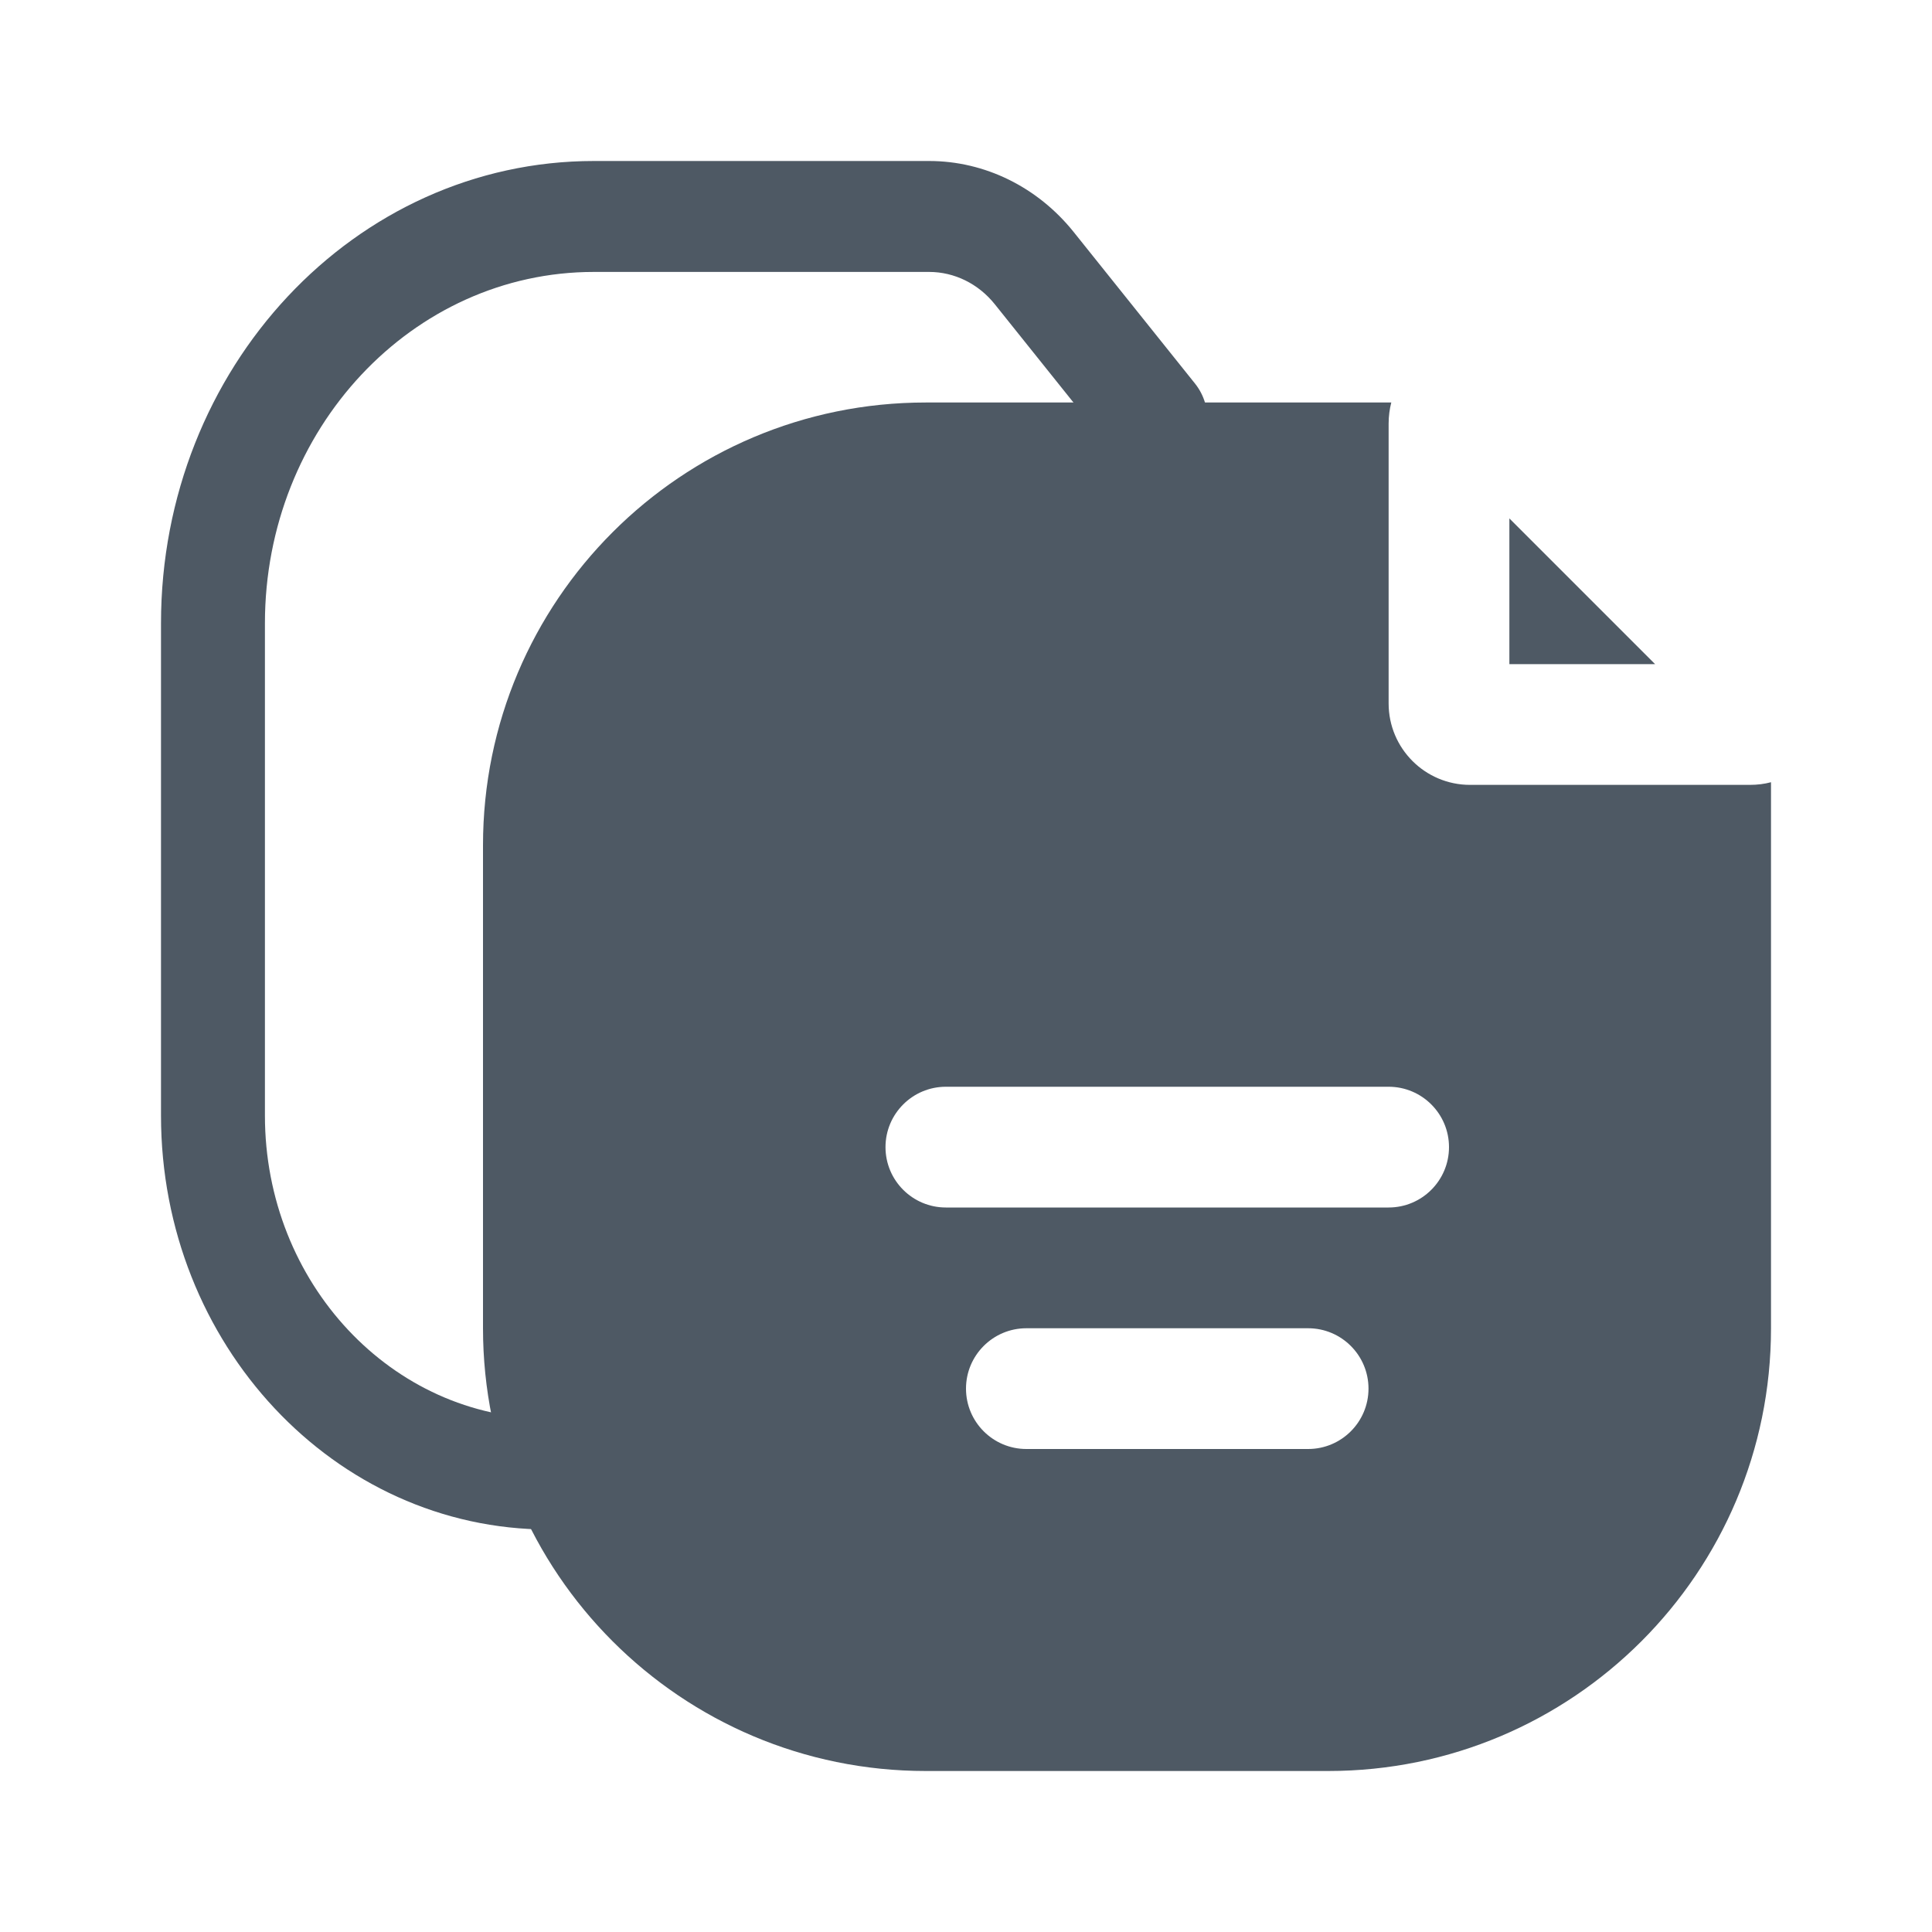
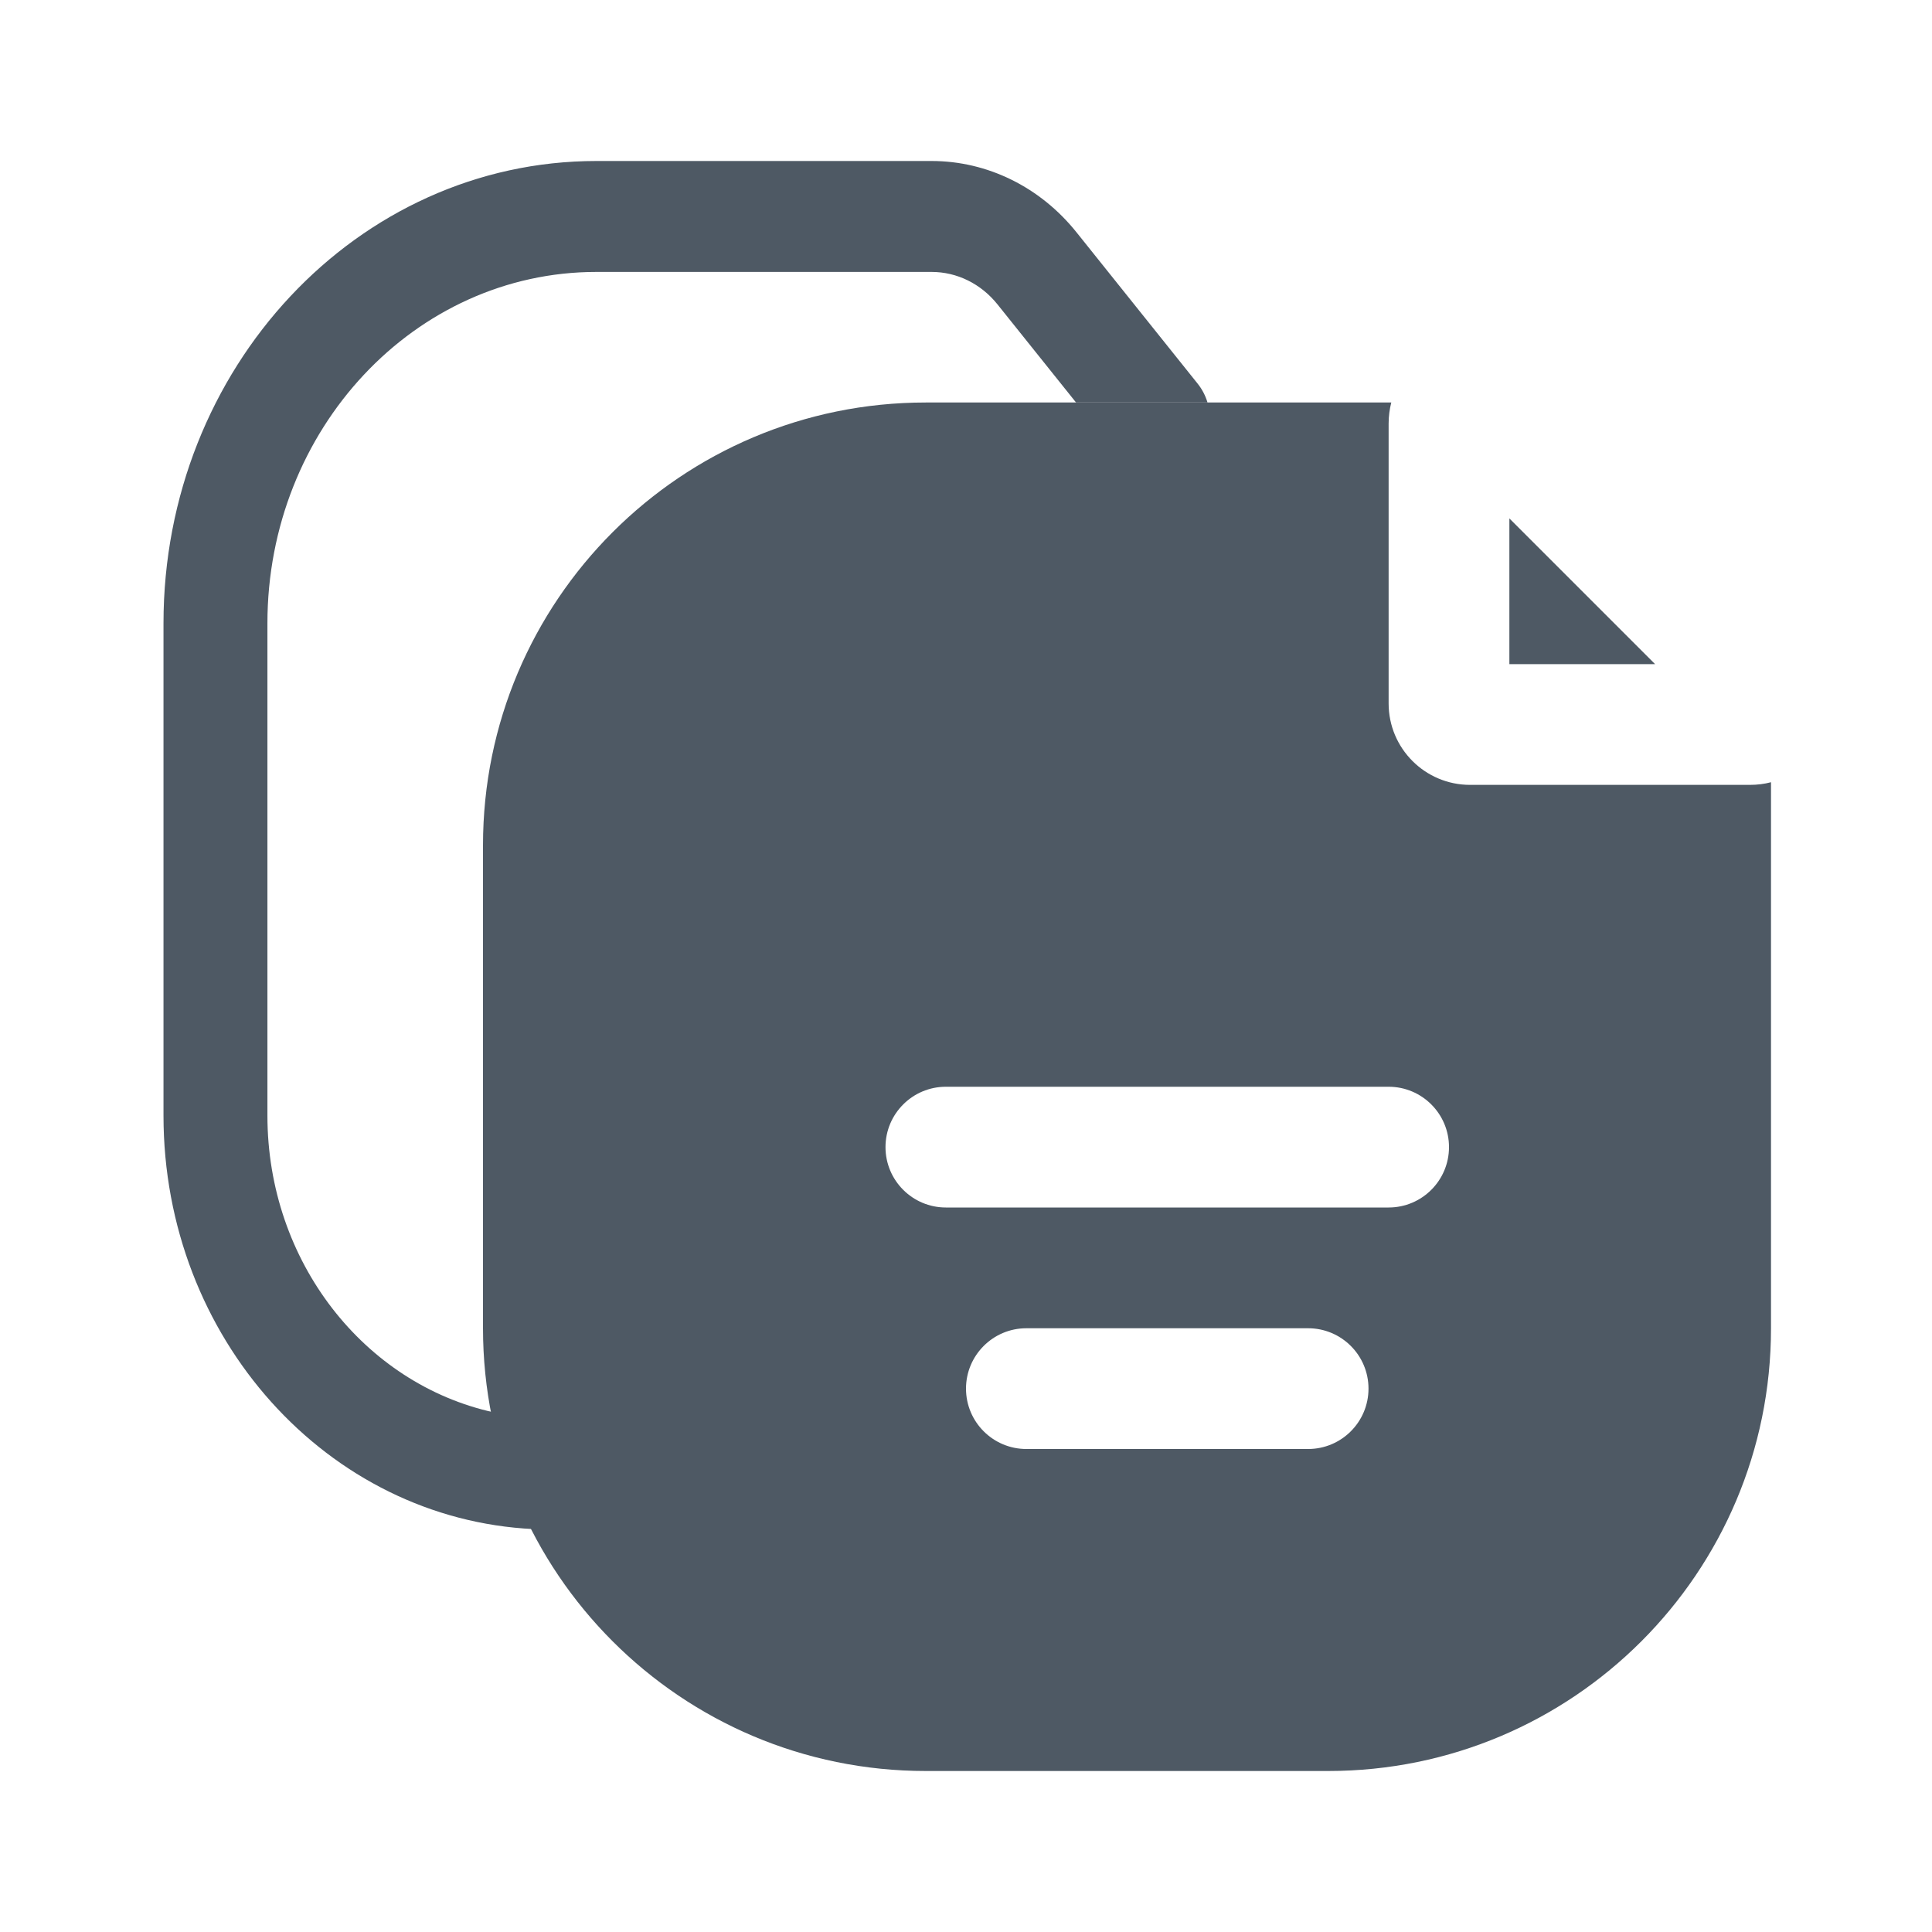
<svg xmlns="http://www.w3.org/2000/svg" width="24" height="24" viewBox="0 0 24 24" fill="none">
-   <path fill-rule="evenodd" clip-rule="evenodd" d="M17.283 5C17.262 5.082 17.25 5.17 17.25 5.263V8.738C17.25 9.297 17.703 9.75 18.262 9.75H21.737C21.83 9.75 21.918 9.739 22 9.717V16.501C22 19.538 19.538 22 16.5 22H11.5C8.462 22 6 19.538 6 16.5V10.5C6 7.462 8.462 5 11.5 5H17.283ZM18.75 8.25V6.44L20.56 8.25H18.75ZM12 17.25C12 16.836 12.336 16.5 12.75 16.5H16.25C16.664 16.5 17 16.836 17 17.25C17 17.664 16.664 18 16.25 18H12.75C12.336 18 12 17.664 12 17.25ZM11.75 13.5C11.336 13.5 11 13.836 11 14.25C11 14.664 11.336 15 11.75 15H17.25C17.664 15 18 14.664 18 14.25C18 13.836 17.664 13.5 17.25 13.5H11.75Z" fill="#4E5964" />
-   <path d="M3.291 7.743C3.291 5.333 5.12 3.378 7.378 3.378H11.542C11.856 3.378 12.155 3.525 12.359 3.781L13.864 5.661C14.096 5.95 14.503 5.984 14.774 5.737C15.045 5.49 15.077 5.055 14.845 4.765L13.34 2.885C12.891 2.323 12.233 2 11.542 2H7.378C4.408 2 2 4.571 2 7.743V13.858C2 16.698 4.156 19 6.815 19V17.622C4.869 17.622 3.291 15.936 3.291 13.858V7.743Z" fill="#4E5964" />
+   <path fill-rule="evenodd" clip-rule="evenodd" d="M17.283 5C17.262 5.082 17.25 5.17 17.25 5.263V8.738C17.25 9.297 17.703 9.75 18.262 9.75H21.737C21.83 9.75 21.918 9.739 22 9.717V16.501C22 19.538 19.538 22 16.5 22H11.5C8.462 22 6 19.538 6 16.5V10.5C6 7.462 8.462 5 11.5 5H17.283ZM12 17.25C12 16.836 12.336 16.5 12.75 16.5H16.25C16.664 16.5 17 16.836 17 17.25C17 17.664 16.664 18 16.25 18H12.75C12.336 18 12 17.664 12 17.25ZM11.75 13.5C11.336 13.5 11 13.836 11 14.25C11 14.664 11.336 15 11.75 15H17.25C17.664 15 18 14.664 18 14.25C18 13.836 17.664 13.5 17.25 13.5H11.75Z" fill="#4E5964" />
+   <path d="M18.75 8.25V6.44L20.56 8.25H18.75Z" fill="#4E5964" />
+   <path d="M7.409 3.378C5.152 3.378 3.322 5.333 3.322 7.743V13.858C3.322 15.674 4.527 17.191 6.13 17.544C6.229 18.056 6.398 18.544 6.629 18.995C4.07 18.873 2.031 16.62 2.031 13.858V7.743C2.031 4.571 4.439 2 7.409 2H11.573C12.265 2 12.922 2.323 13.372 2.885L14.877 4.765C14.934 4.836 14.975 4.916 15 5H13.367L12.391 3.781C12.186 3.525 11.888 3.378 11.573 3.378H7.409Z" fill="#4E5964" />
</svg>
